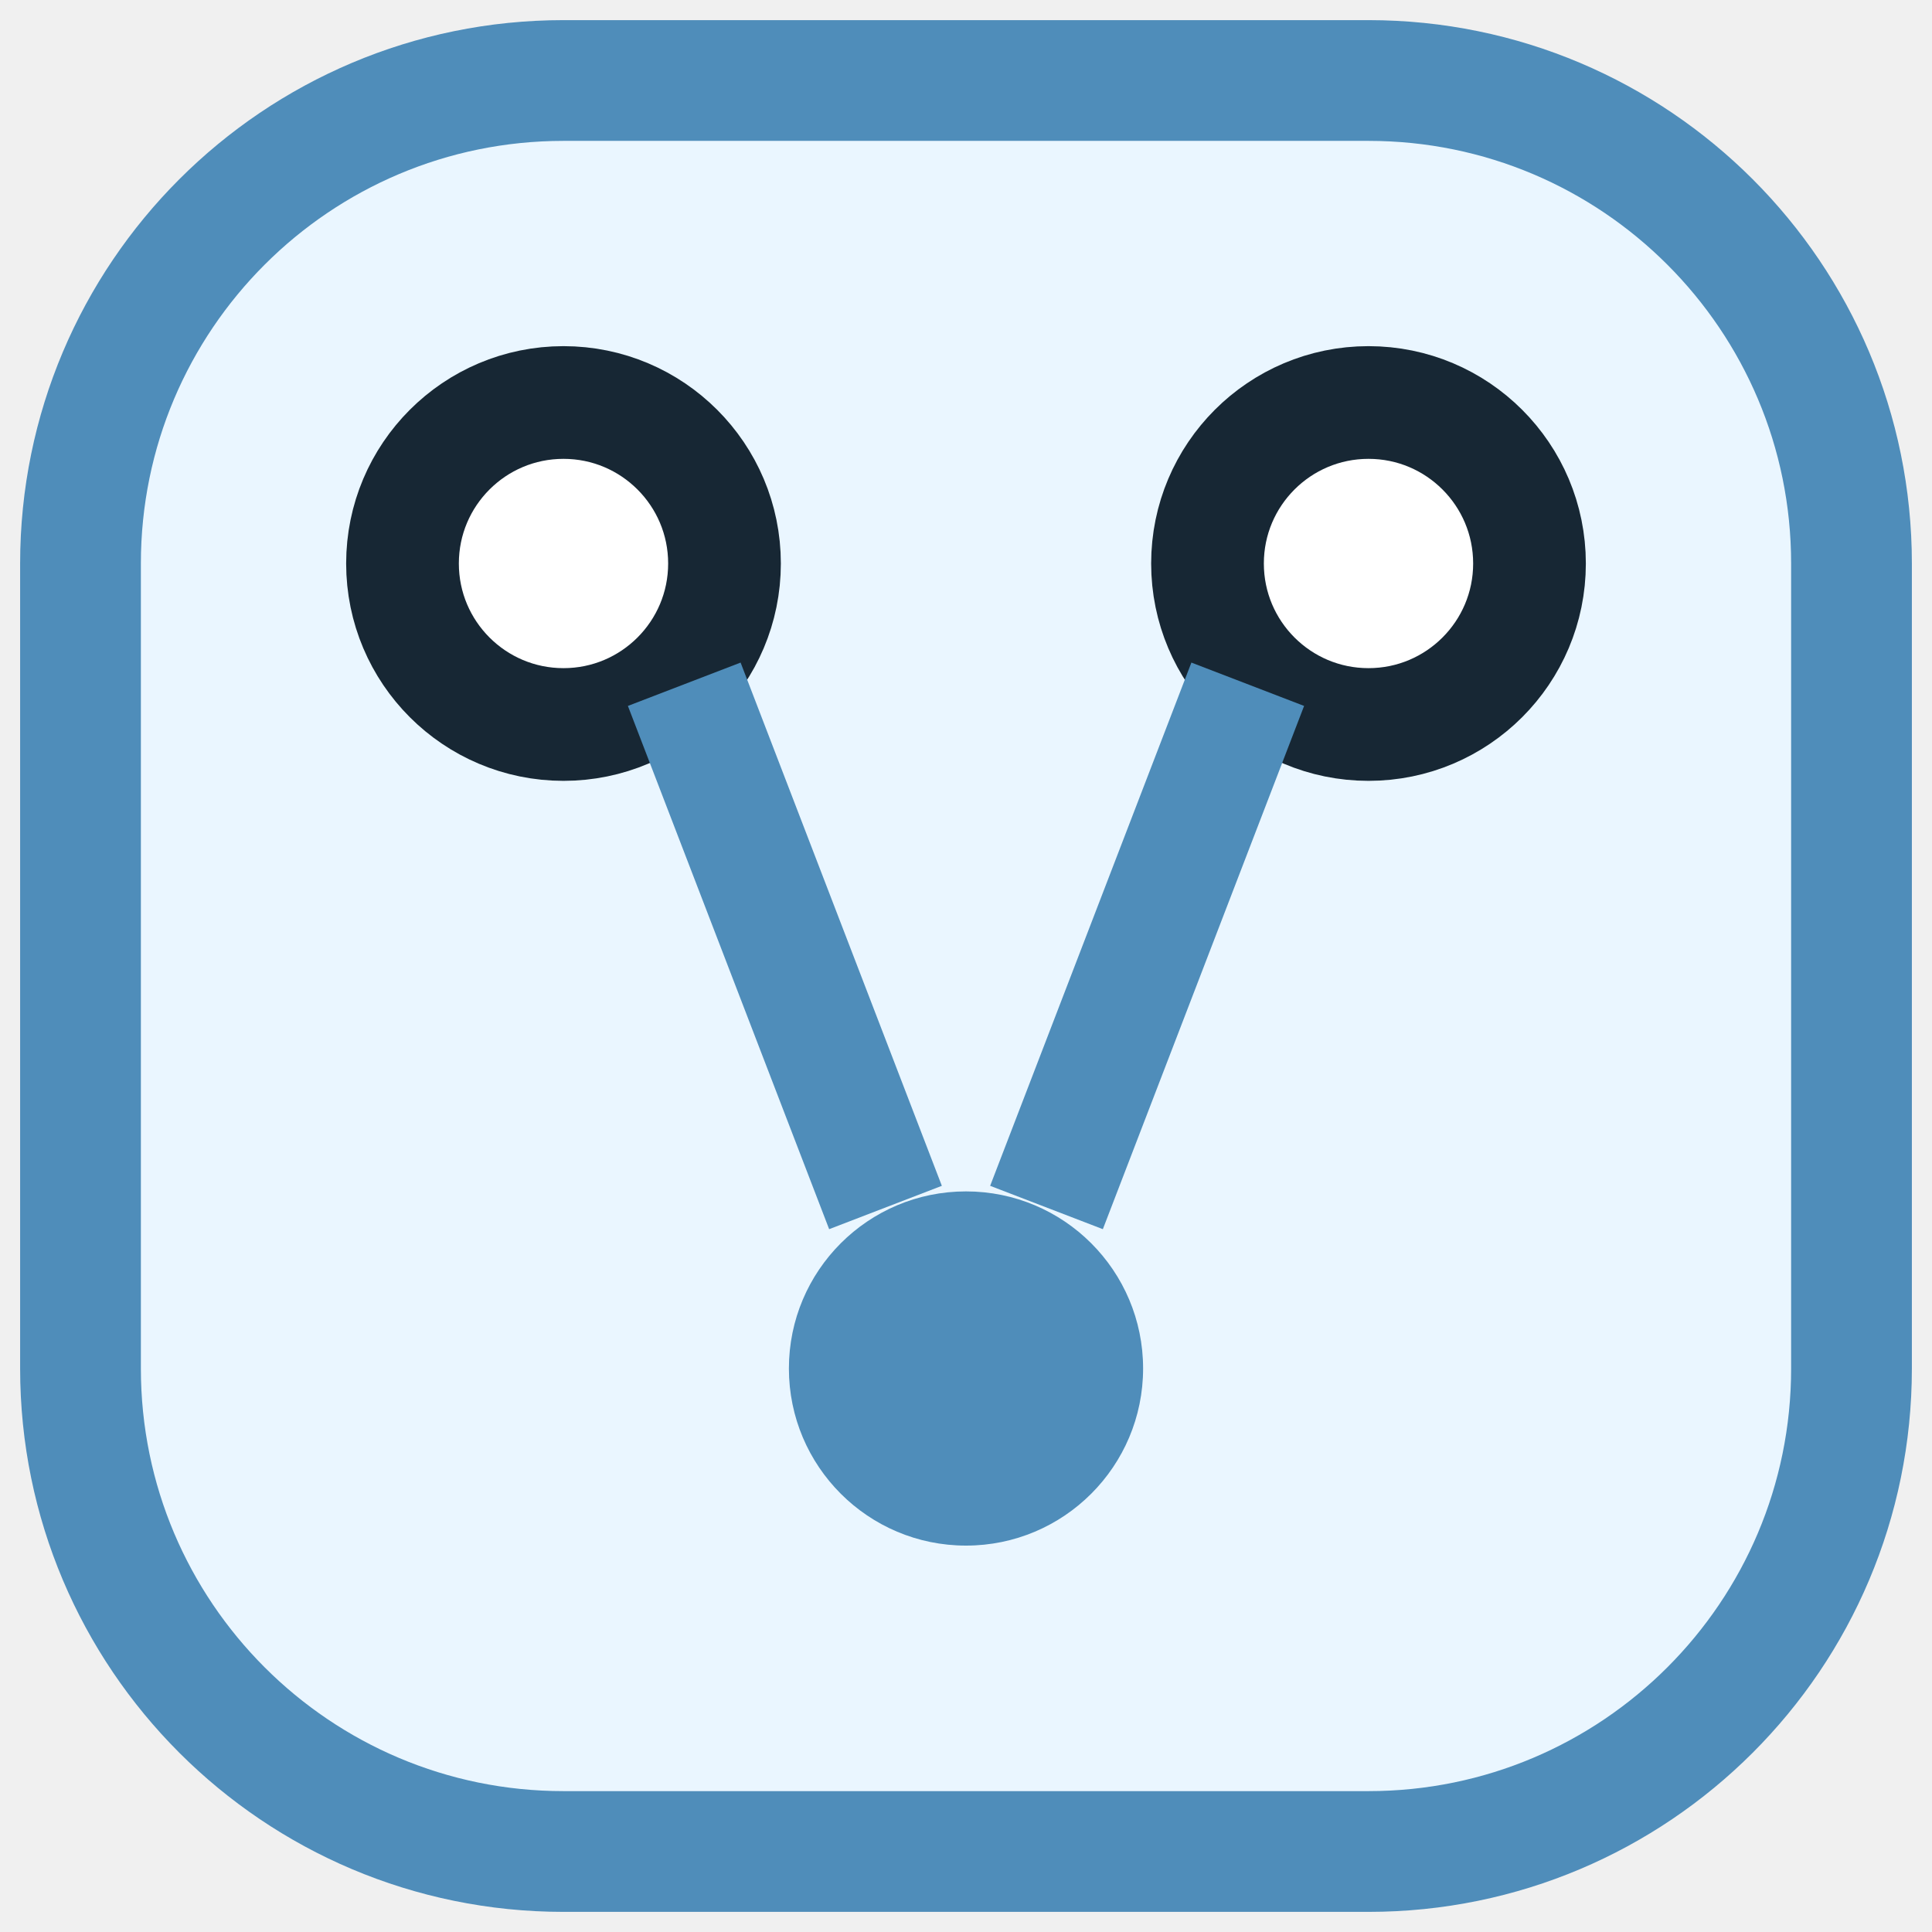
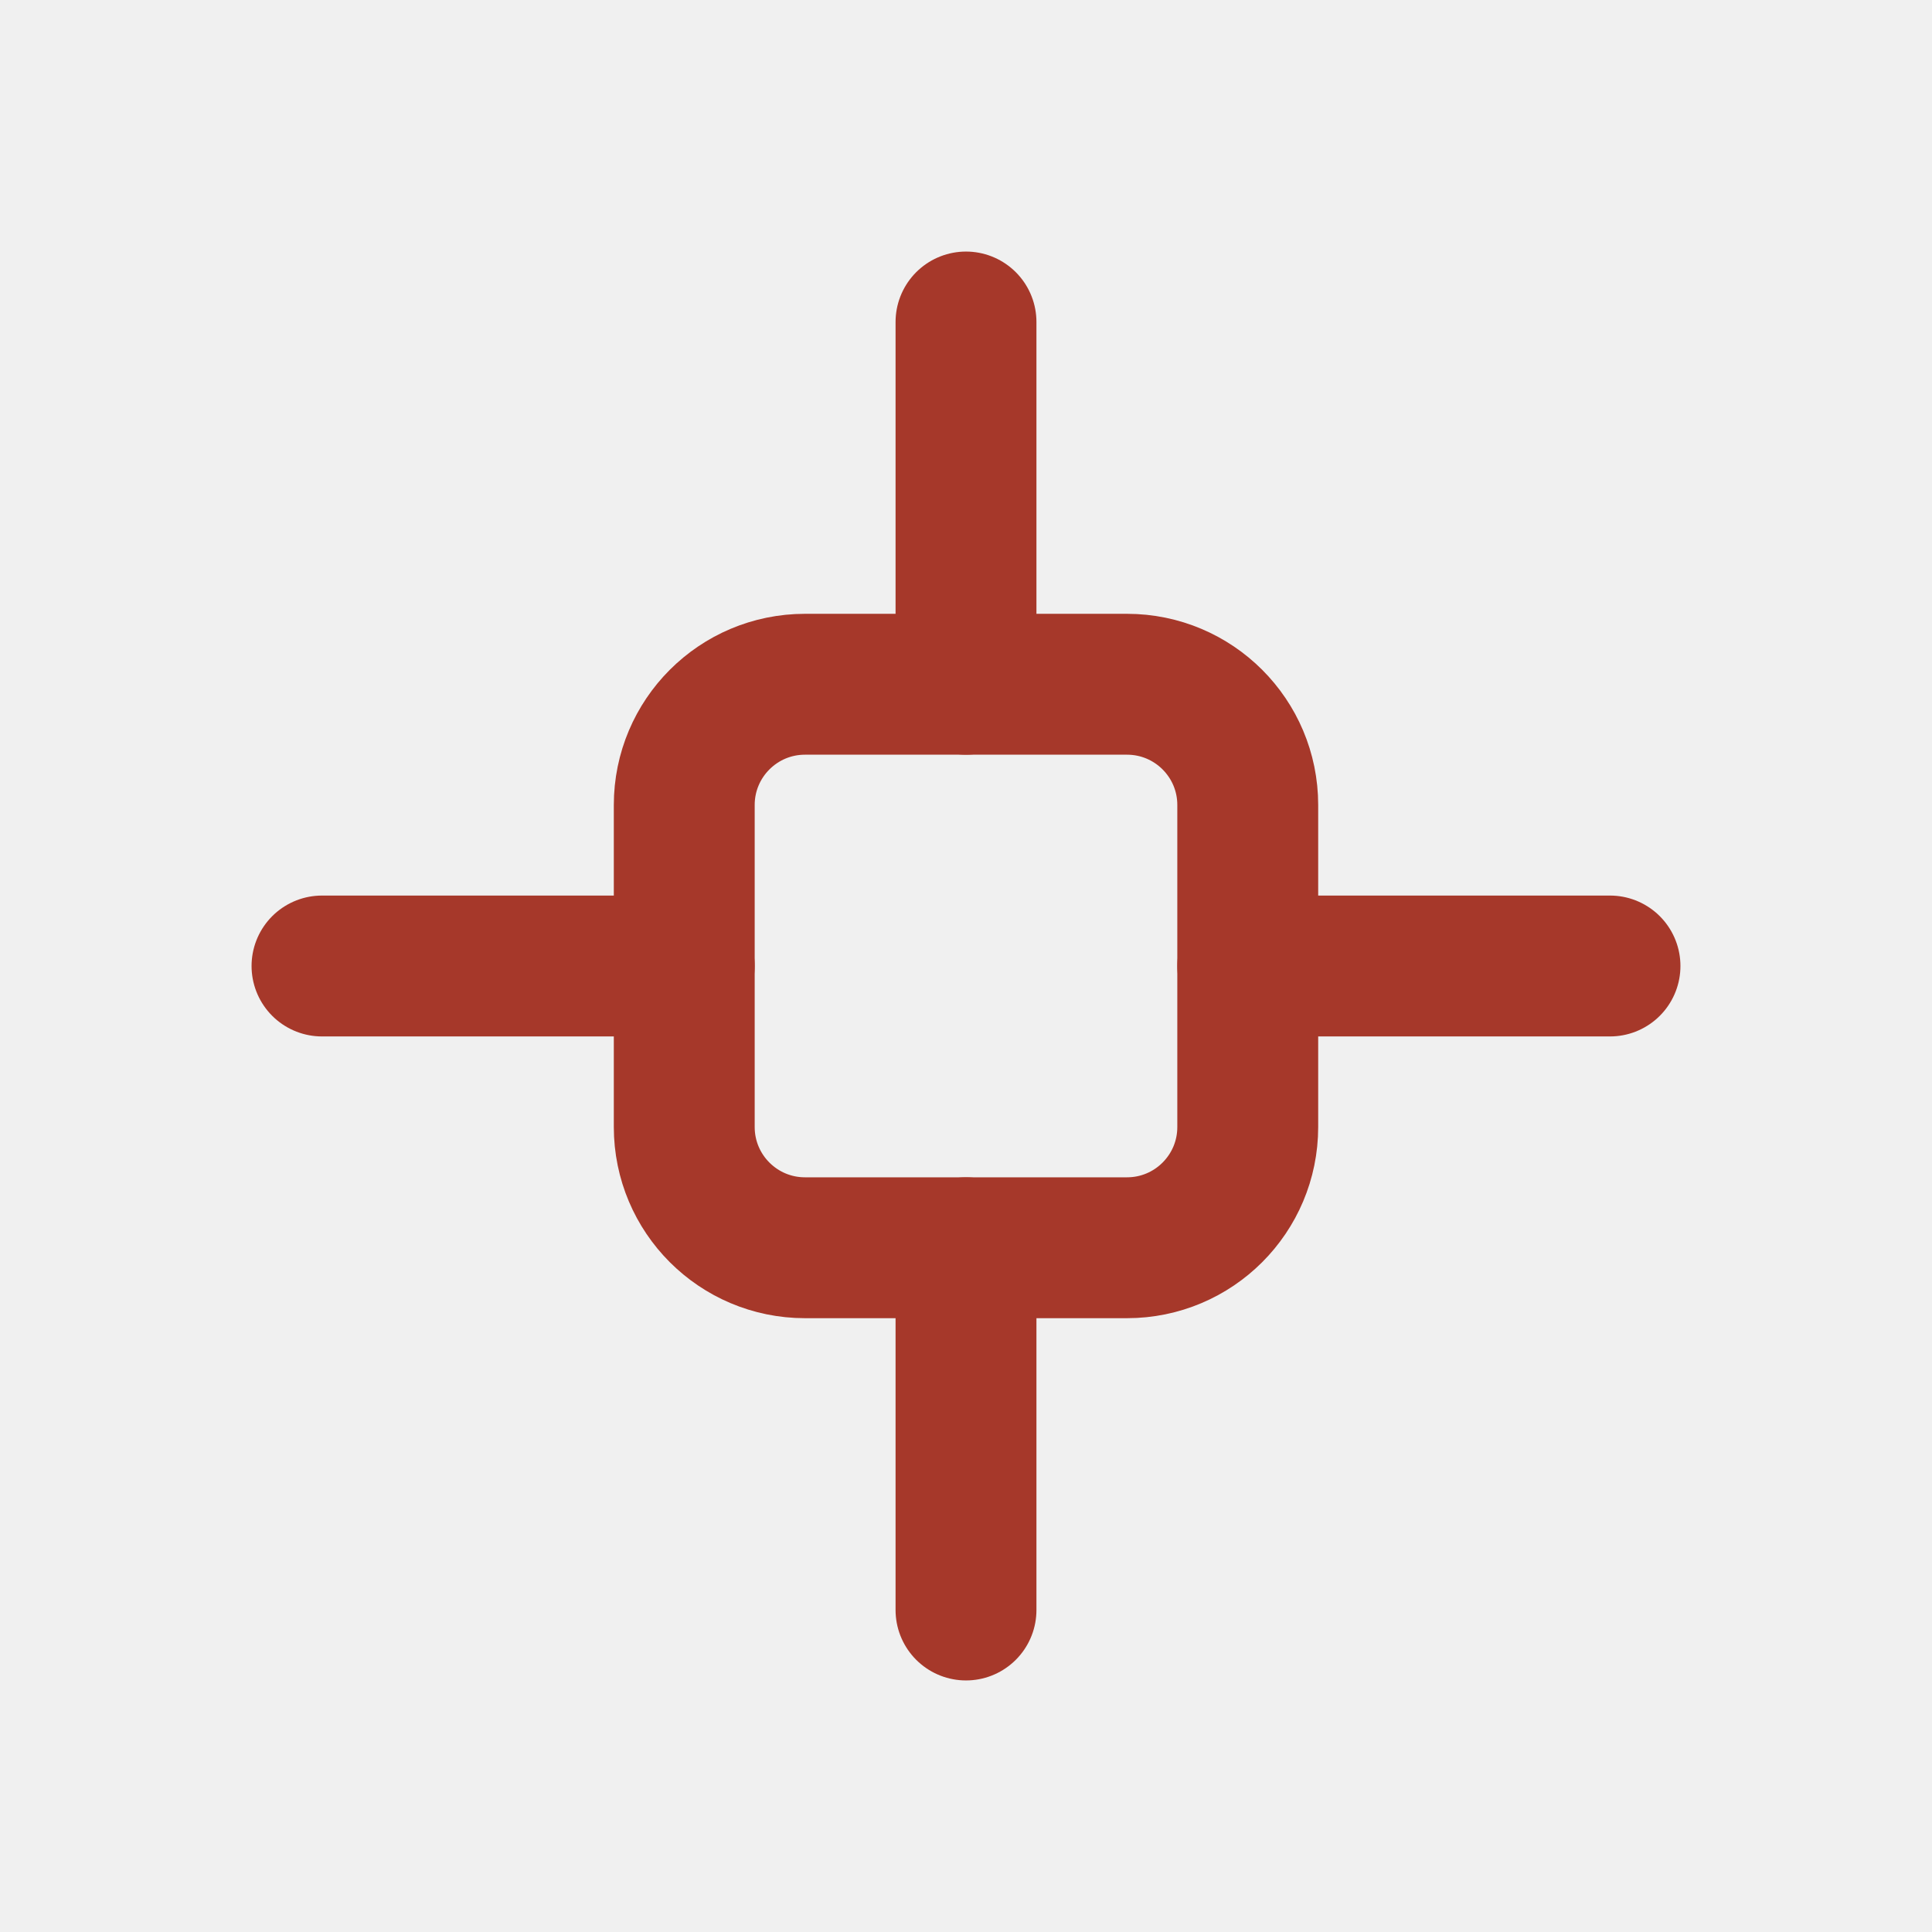
- <svg xmlns="http://www.w3.org/2000/svg" viewBox="0 0 24 24">
-   <rect x="1" y="1" width="22" height="22" rx="6" fill="#EAF6FF" stroke="#4F8DBA" stroke-width="1.5" />
-   <circle cx="7" cy="7" r="2" fill="#fff" stroke="#172734" stroke-width="1.4" />
-   <circle cx="17" cy="7" r="2" fill="#fff" stroke="#172734" stroke-width="1.4" />
-   <circle cx="12" cy="17" r="2.2" fill="#4F8DBA" />
-   <path d="M8.5 8.5 11 15M15.5 8.5 13 15" stroke="#4F8DBA" stroke-width="1.5" />
+ <svg xmlns="http://www.w3.org/2000/svg" viewBox="0 0 24 24" role="img" aria-labelledby="architecture-title architecture-desc">
+   <style>svg{color:#A6382A}@media (prefers-color-scheme:dark){svg{color:#E18C7C}}</style>
+   <g fill="none" stroke="currentColor" stroke-width="1.75" stroke-linecap="round" stroke-linejoin="round">
+     <rect x="8.5" y="8.5" width="7" height="7" rx="1.5" />
+     <path d="M4 12h4.5M15.5 12H20M12 4v4.5M12 15.5V20" />
+   </g>
</svg>
